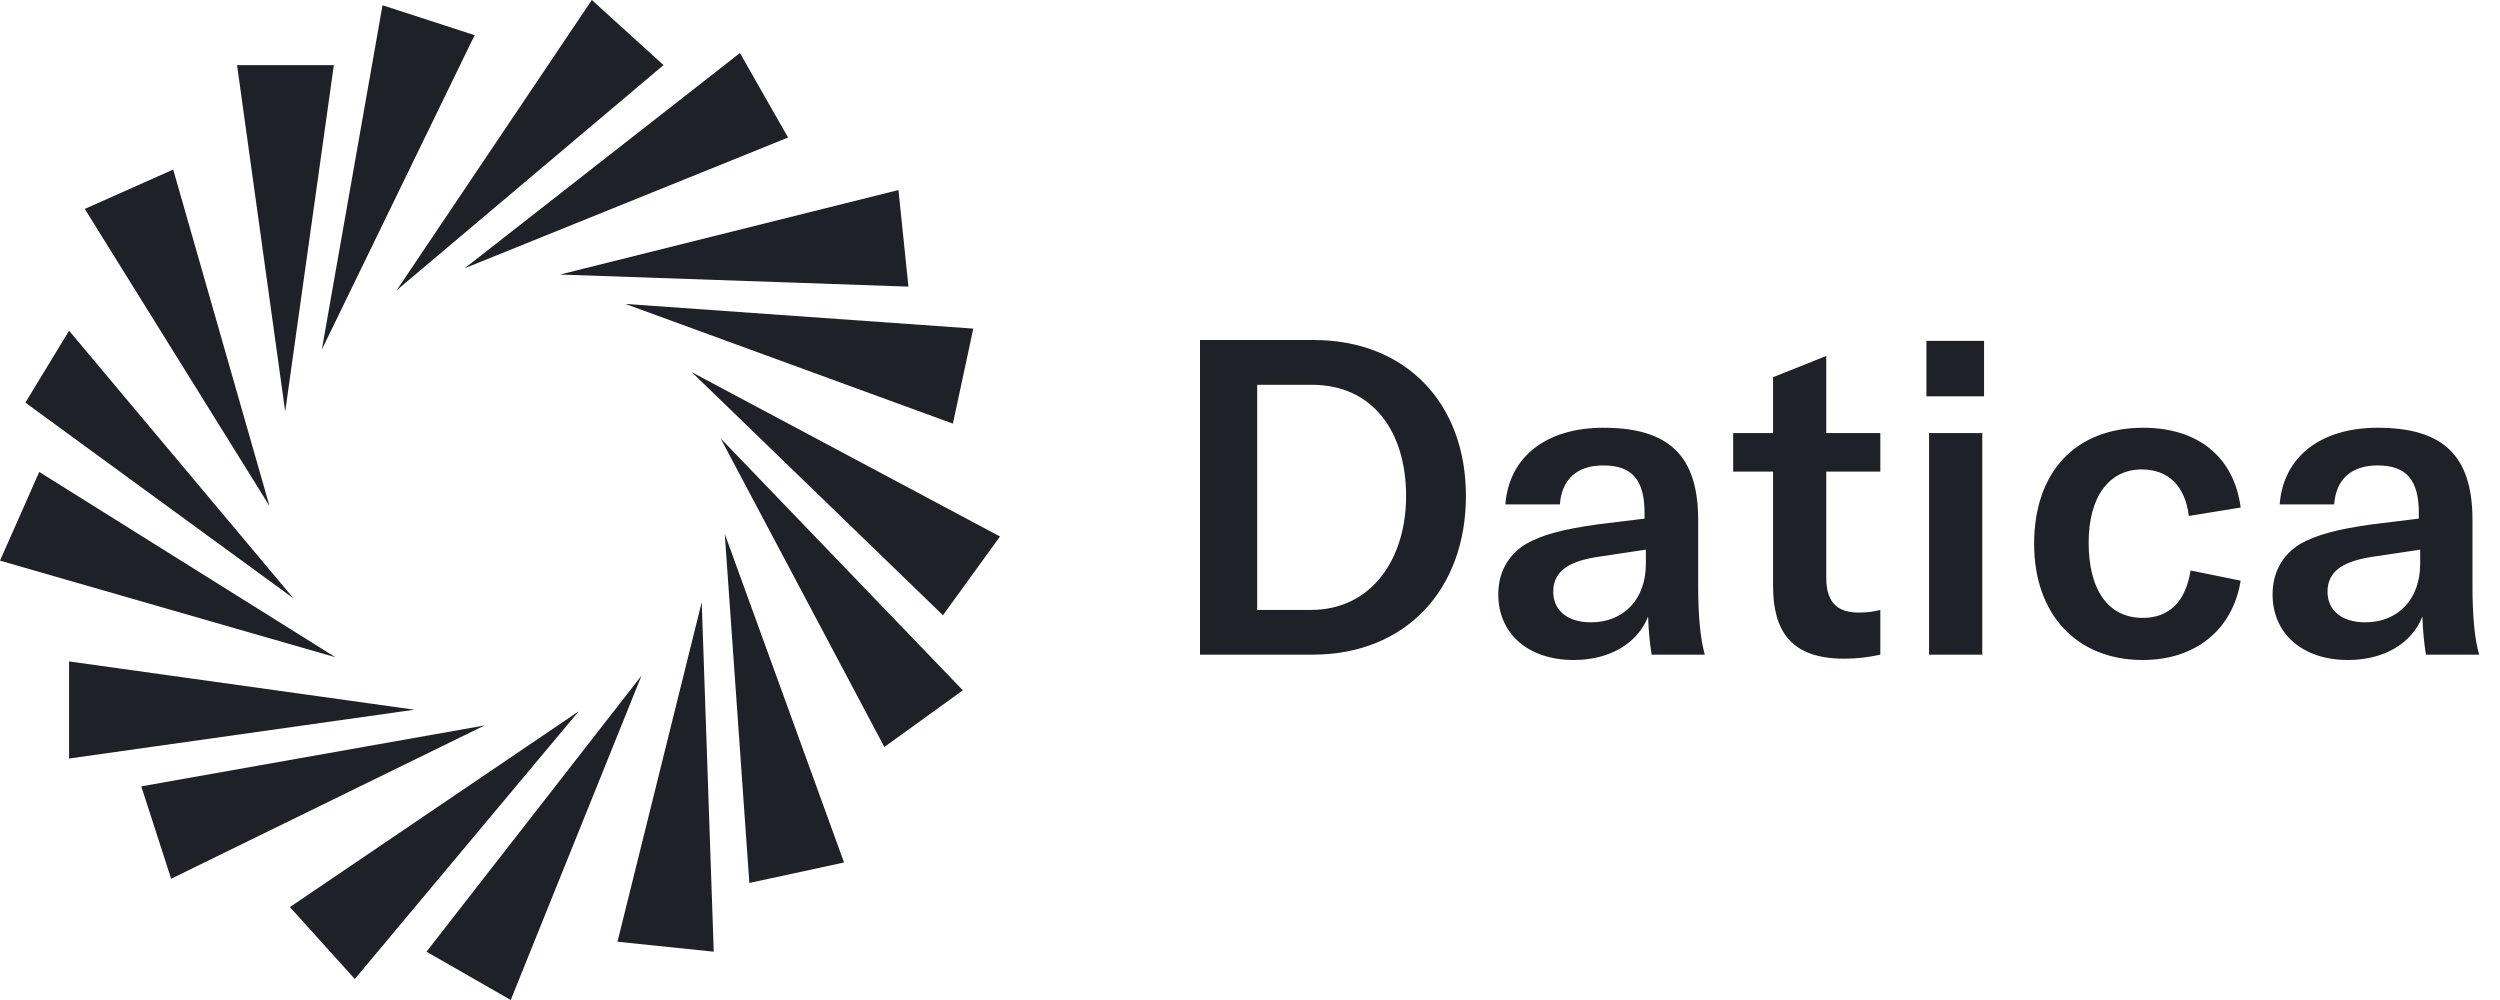
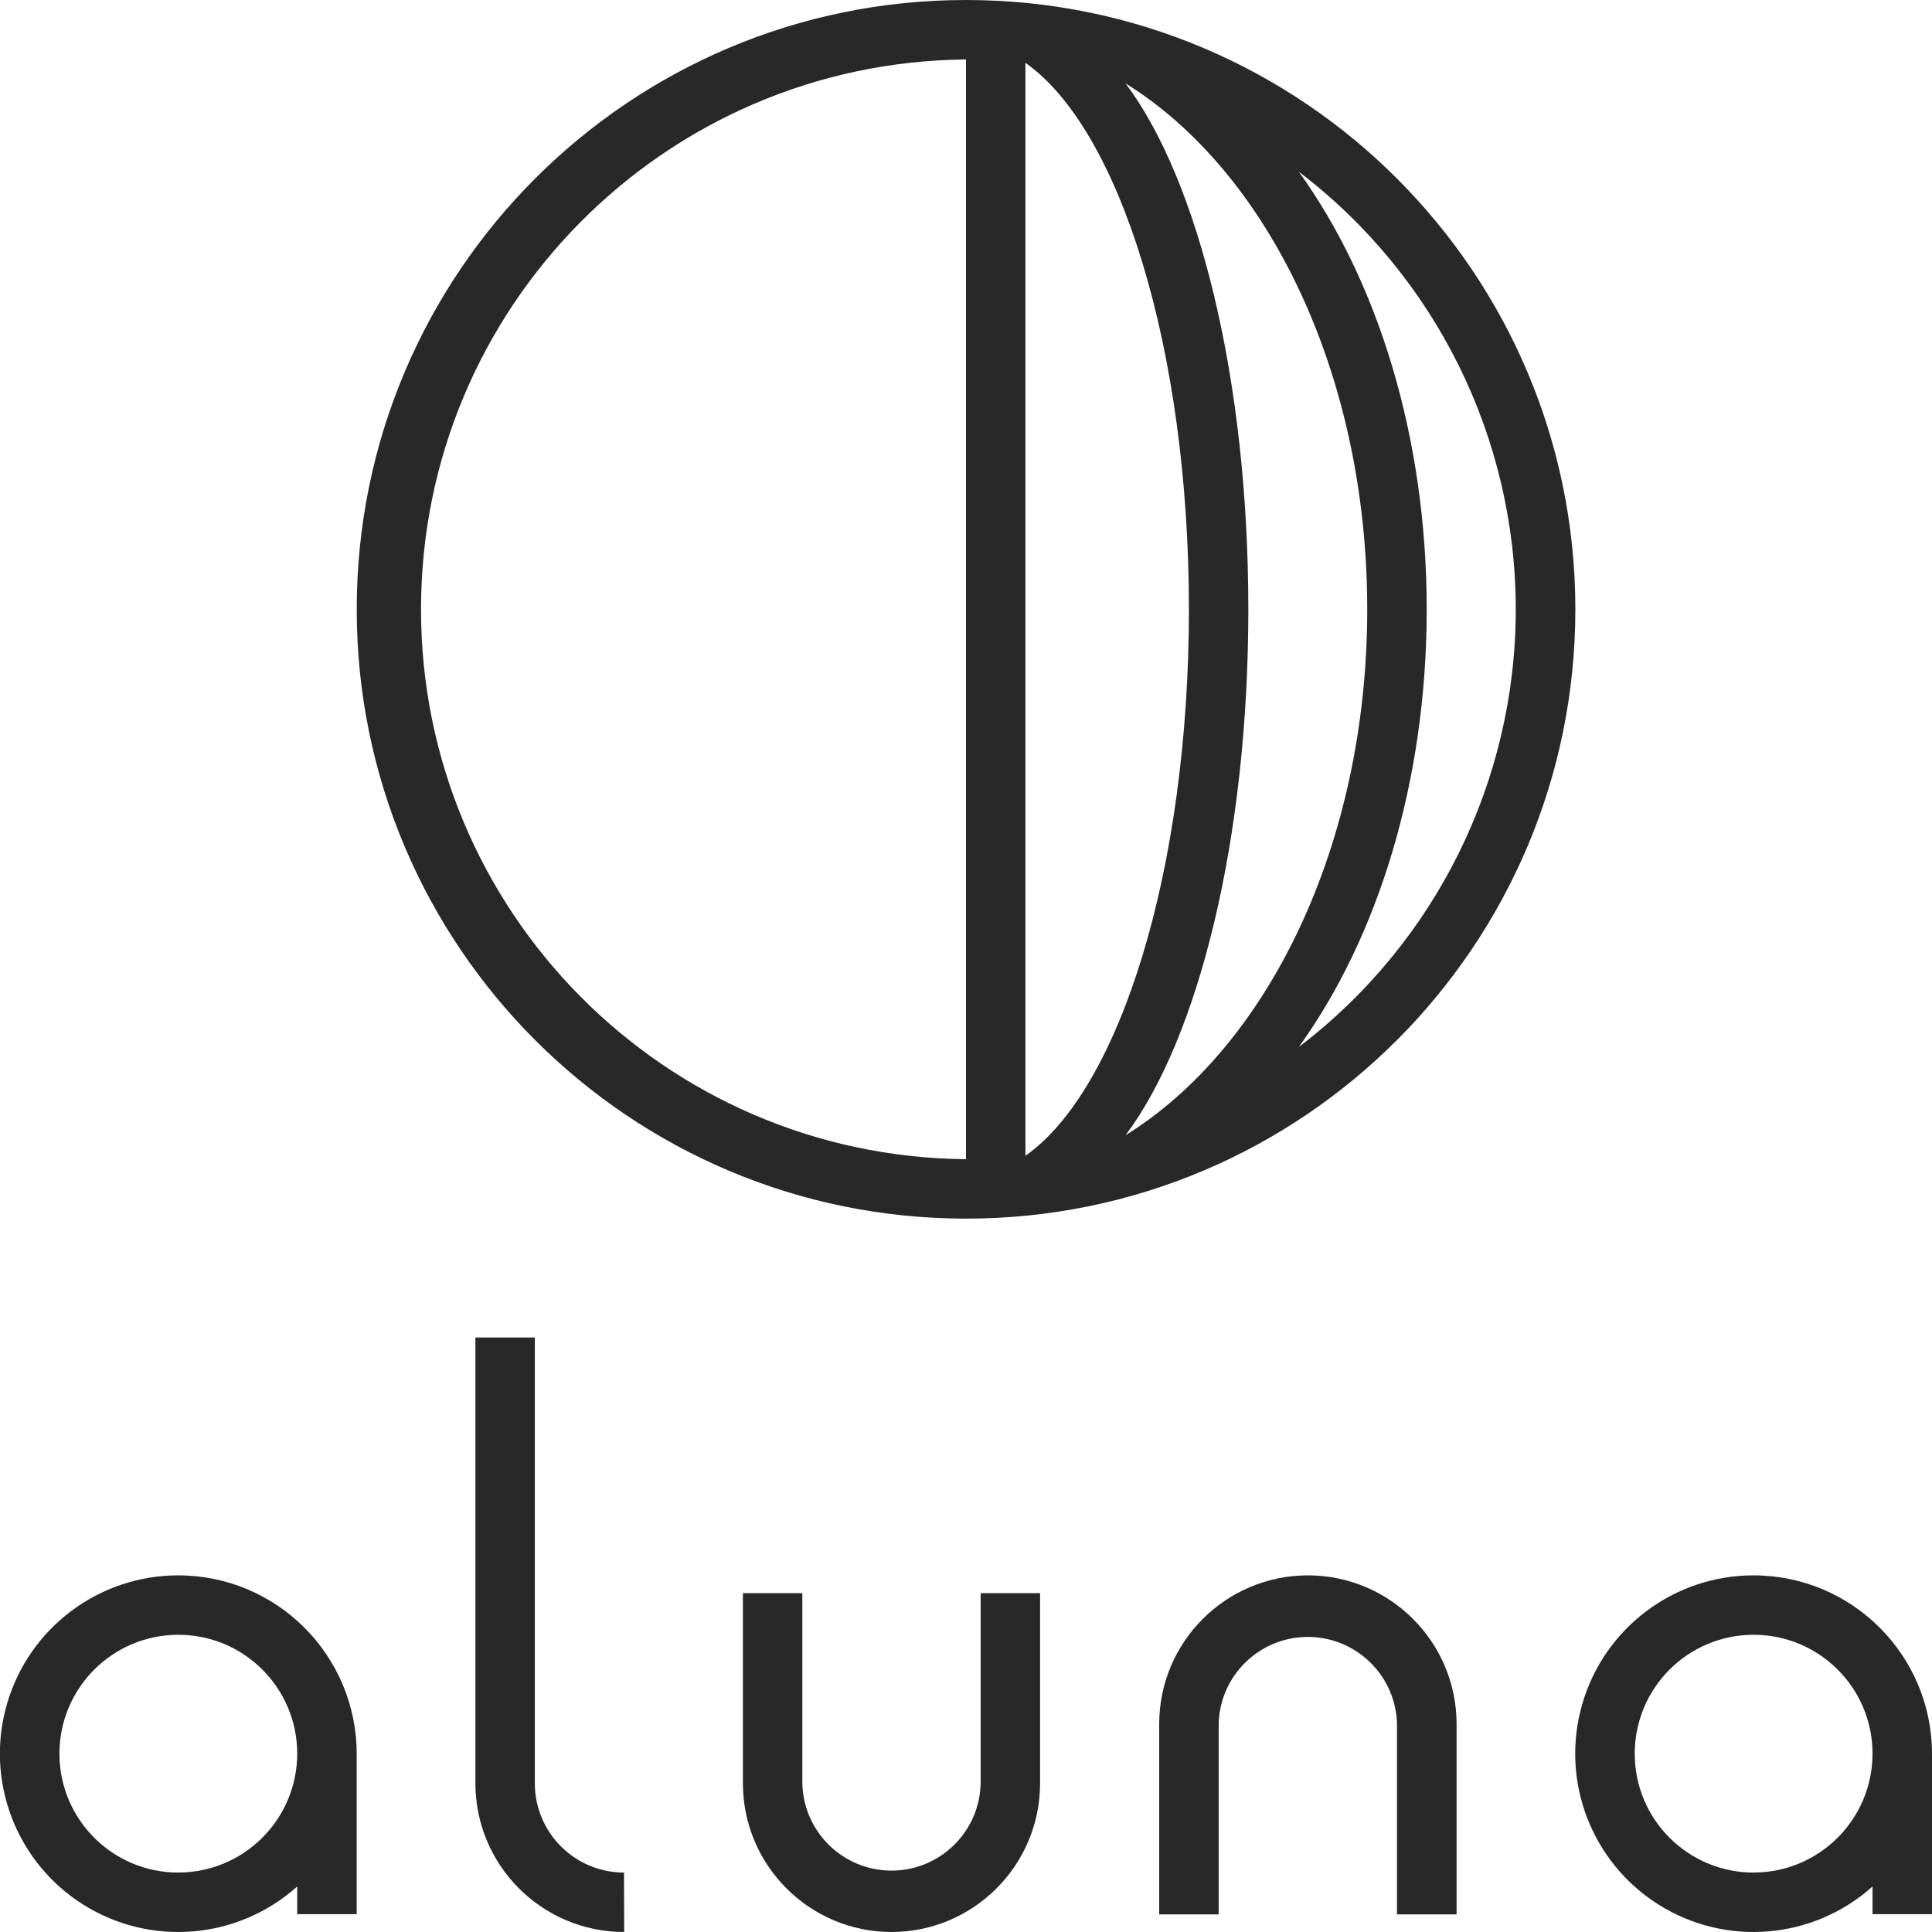
- <svg xmlns="http://www.w3.org/2000/svg" width="100px" height="40px" viewBox="0 0 100 40" version="1.1">
-   <defs />
-   <g id="Symbols" stroke="none" stroke-width="1" fill="none" fill-rule="evenodd">
-     <g id="_header-dark" fill="#1E2127">
-       <g id="_datica-logo-deep">
-         <path d="M1.015,16.105 L2.763,13.228 L11.743,23.937 L1.015,16.105 Z M2.763,30.341 L2.763,26.457 L16.578,28.388 L2.763,30.341 Z M14.192,39.16 L11.596,36.283 L23.15,28.451 L14.192,39.16 Z M28.55,38.068 L24.699,37.669 L28.069,24.084 L28.55,38.068 Z M38.514,27.612 L35.374,29.879 L28.823,17.533 L38.514,27.612 Z M38.932,13.144 L38.116,16.945 L25.013,12.157 L38.932,13.144 Z M29.597,2.121 L31.523,5.501 L18.587,10.73 L29.597,2.121 Z M15.301,0.21 L18.985,1.407 L12.873,13.984 L15.301,0.21 Z M3.391,8.357 L6.928,6.782 L10.78,20.241 L3.391,8.357 Z M0,22.425 L1.57,18.877 L13.417,26.289 L0,22.425 Z M6.845,35.15 L5.651,31.454 L19.383,29.018 L6.845,35.15 Z M20.429,40 L17.059,38.068 L25.662,27.024 L20.429,40 Z M33.762,34.499 L29.974,35.318 L28.99,21.354 L33.762,34.499 Z M40,21.459 L37.718,24.609 L27.671,14.887 L40,21.459 Z M35.939,7.601 L36.337,11.465 L22.397,10.982 L35.939,7.601 Z M23.673,1.0658141e-14 L26.541,2.604 L15.866,11.612 L23.673,1.0658141e-14 Z M9.482,2.604 L13.354,2.604 L11.408,16.462 L9.482,2.604 Z M48,26.187 L52.503,26.187 C56.244,26.187 58.637,23.563 58.637,19.84 C58.637,16.117 56.226,13.6 52.539,13.6 L48,13.6 L48,26.187 Z M65.924,24.663 C65.941,25.212 65.994,25.744 66.065,26.187 L68.193,26.187 C68.016,25.567 67.927,24.645 67.927,23.439 L67.927,20.798 C67.927,18.227 66.757,17.11 64.133,17.11 C61.846,17.11 60.357,18.28 60.215,20.177 L62.396,20.177 C62.466,19.167 63.087,18.617 64.133,18.617 C65.268,18.617 65.782,19.184 65.782,20.514 L65.782,20.745 L63.902,20.975 C62.502,21.17 61.651,21.401 61.013,21.773 C60.304,22.216 59.931,22.925 59.931,23.776 C59.931,25.354 61.137,26.4 62.945,26.4 C64.381,26.4 65.498,25.744 65.924,24.663 Z M69.327,18.865 L70.923,18.865 L70.923,23.439 C70.923,25.23 71.632,26.347 73.76,26.347 C74.309,26.347 74.699,26.294 75.213,26.187 L75.213,24.397 C74.93,24.468 74.699,24.503 74.345,24.503 C73.458,24.503 73.05,24.06 73.05,23.102 L73.05,18.865 L75.213,18.865 L75.213,17.323 L73.05,17.323 L73.05,14.238 L70.923,15.089 L70.923,17.323 L69.327,17.323 L69.327,18.865 Z M77.057,15.852 L79.362,15.852 L79.362,13.635 L77.057,13.635 L77.057,15.852 Z M77.163,26.187 L79.291,26.187 L79.291,17.323 L77.163,17.323 L77.163,26.187 Z M89.627,23.227 L87.623,22.819 C87.428,24.06 86.772,24.716 85.709,24.716 C84.343,24.716 83.546,23.617 83.546,21.702 C83.546,19.876 84.361,18.777 85.673,18.777 C86.719,18.777 87.411,19.433 87.552,20.638 L89.627,20.301 C89.361,18.28 87.925,17.11 85.726,17.11 C83.032,17.11 81.365,18.865 81.365,21.755 C81.365,24.574 83.067,26.4 85.709,26.4 C87.818,26.4 89.307,25.194 89.627,23.227 Z M96.895,24.663 C96.913,25.212 96.966,25.744 97.037,26.187 L99.165,26.187 C98.987,25.567 98.899,24.645 98.899,23.439 L98.899,20.798 C98.899,18.227 97.729,17.11 95.105,17.11 C92.818,17.11 91.329,18.28 91.187,20.177 L93.367,20.177 C93.438,19.167 94.059,18.617 95.105,18.617 C96.239,18.617 96.753,19.184 96.753,20.514 L96.753,20.745 L94.874,20.975 C93.474,21.17 92.623,21.401 91.984,21.773 C91.275,22.216 90.903,22.925 90.903,23.776 C90.903,25.354 92.109,26.4 93.917,26.4 C95.353,26.4 96.47,25.744 96.895,24.663 Z M93.101,23.67 C93.101,22.907 93.633,22.482 94.803,22.287 L96.807,21.986 L96.807,22.553 C96.807,23.971 95.92,24.893 94.608,24.893 C93.669,24.893 93.101,24.414 93.101,23.67 Z M62.13,23.67 C62.13,22.907 62.661,22.482 63.832,22.287 L65.835,21.986 L65.835,22.553 C65.835,23.971 64.948,24.893 63.637,24.893 C62.697,24.893 62.13,24.414 62.13,23.67 Z M50.287,24.397 L50.287,15.391 L52.468,15.391 C54.932,15.391 56.244,17.288 56.244,19.84 C56.244,22.34 54.879,24.397 52.432,24.397 L50.287,24.397 Z" />
+ <svg xmlns="http://www.w3.org/2000/svg" viewBox="0 0 441.5 441.5">
+   <defs>
+     <style>.cls-1{fill:#282828;}</style>
+   </defs>
+   <g id="Layer_2" data-name="Layer 2">
+     <g id="Logo">
+       <g id="Logo-2" data-name="Logo">
+         <path class="cls-1" d="M142.64,441.5a34,34,0,0,1-34-34V305.65h13.58V407.54a20.4,20.4,0,0,0,20.38,20.38Z" />
+         <path class="cls-1" d="M203.77,441.5a34,34,0,0,1-34-34V364.07h13.58v43.47a20.38,20.38,0,0,0,40.75,0V364.07h13.58v43.47A34,34,0,0,1,203.77,441.5Z" />
+         <path class="cls-1" d="M298.86,360a34,34,0,0,1,34,34v43.47H319.24V394a20.38,20.38,0,0,0-40.75,0v43.47H264.9V394A34,34,0,0,1,298.86,360Z" />
+         <path class="cls-1" d="M40.75,360a40.75,40.75,0,1,0,27.17,71.1v6.33H81.51V400.74A40.8,40.8,0,0,0,40.75,360Zm0,67.92a27.17,27.17,0,1,1,27.17-27.17A27.2,27.2,0,0,1,40.75,427.91Z" />
+         <path class="cls-1" d="M400.74,360a40.75,40.75,0,1,0,27.17,71.1v6.33H441.5V400.74A40.8,40.8,0,0,0,400.74,360Zm0,67.92a27.17,27.17,0,1,1,27.17-27.17A27.2,27.2,0,0,1,400.74,427.91Z" />
+         <path class="cls-1" d="M220.75,0A139.24,139.24,0,1,0,360,139.24,139.24,139.24,0,0,0,220.75,0Zm0,139.24V264.9a125.66,125.66,0,0,1,0-251.31Zm13.58,124.88V14.36c21.54,15.12,37.36,65.3,37.36,124.88S255.87,249,234.33,264.12Zm22.88-4.7c16.64-22.13,28.06-67.63,28.06-120.18S273.86,41.19,257.21,19.06c32.5,20.14,55.23,66.36,55.23,120.18S289.71,239.28,257.21,259.42Zm39.6-20.17c18-24.95,29.22-60.52,29.22-100s-11.24-75.07-29.22-100a125.65,125.65,0,0,1,0,200Z" />
      </g>
    </g>
  </g>
</svg>
